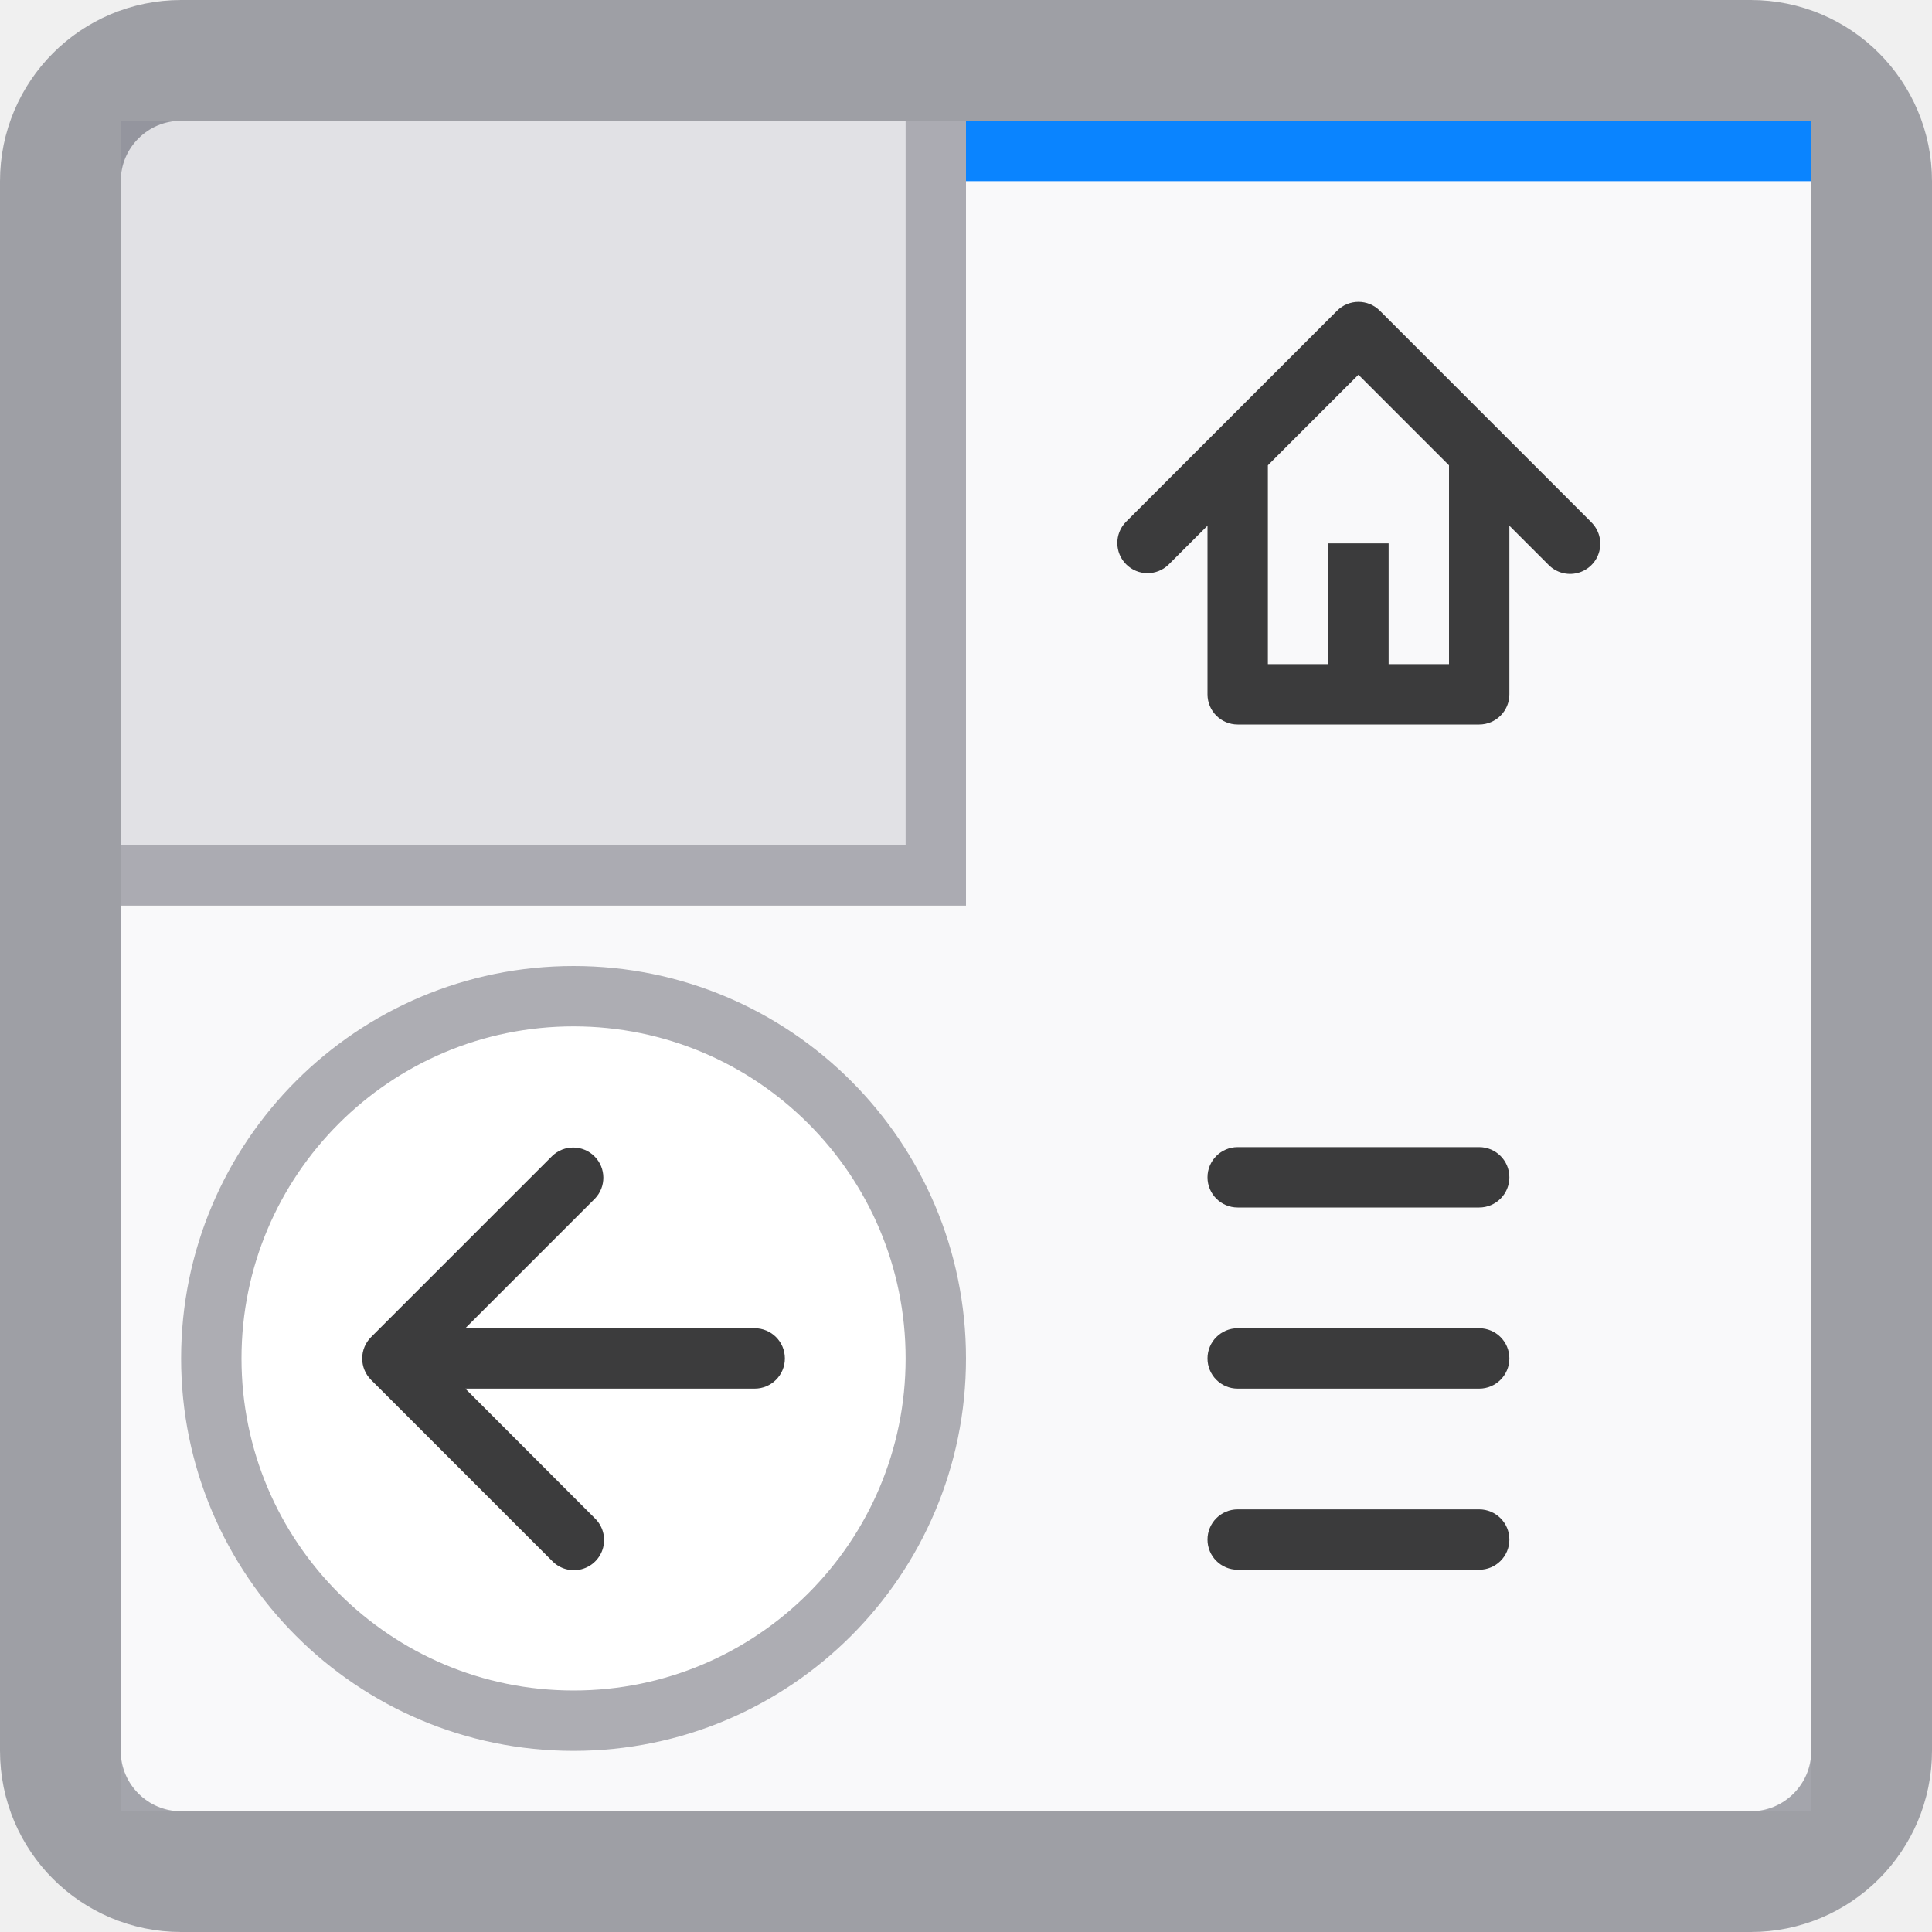
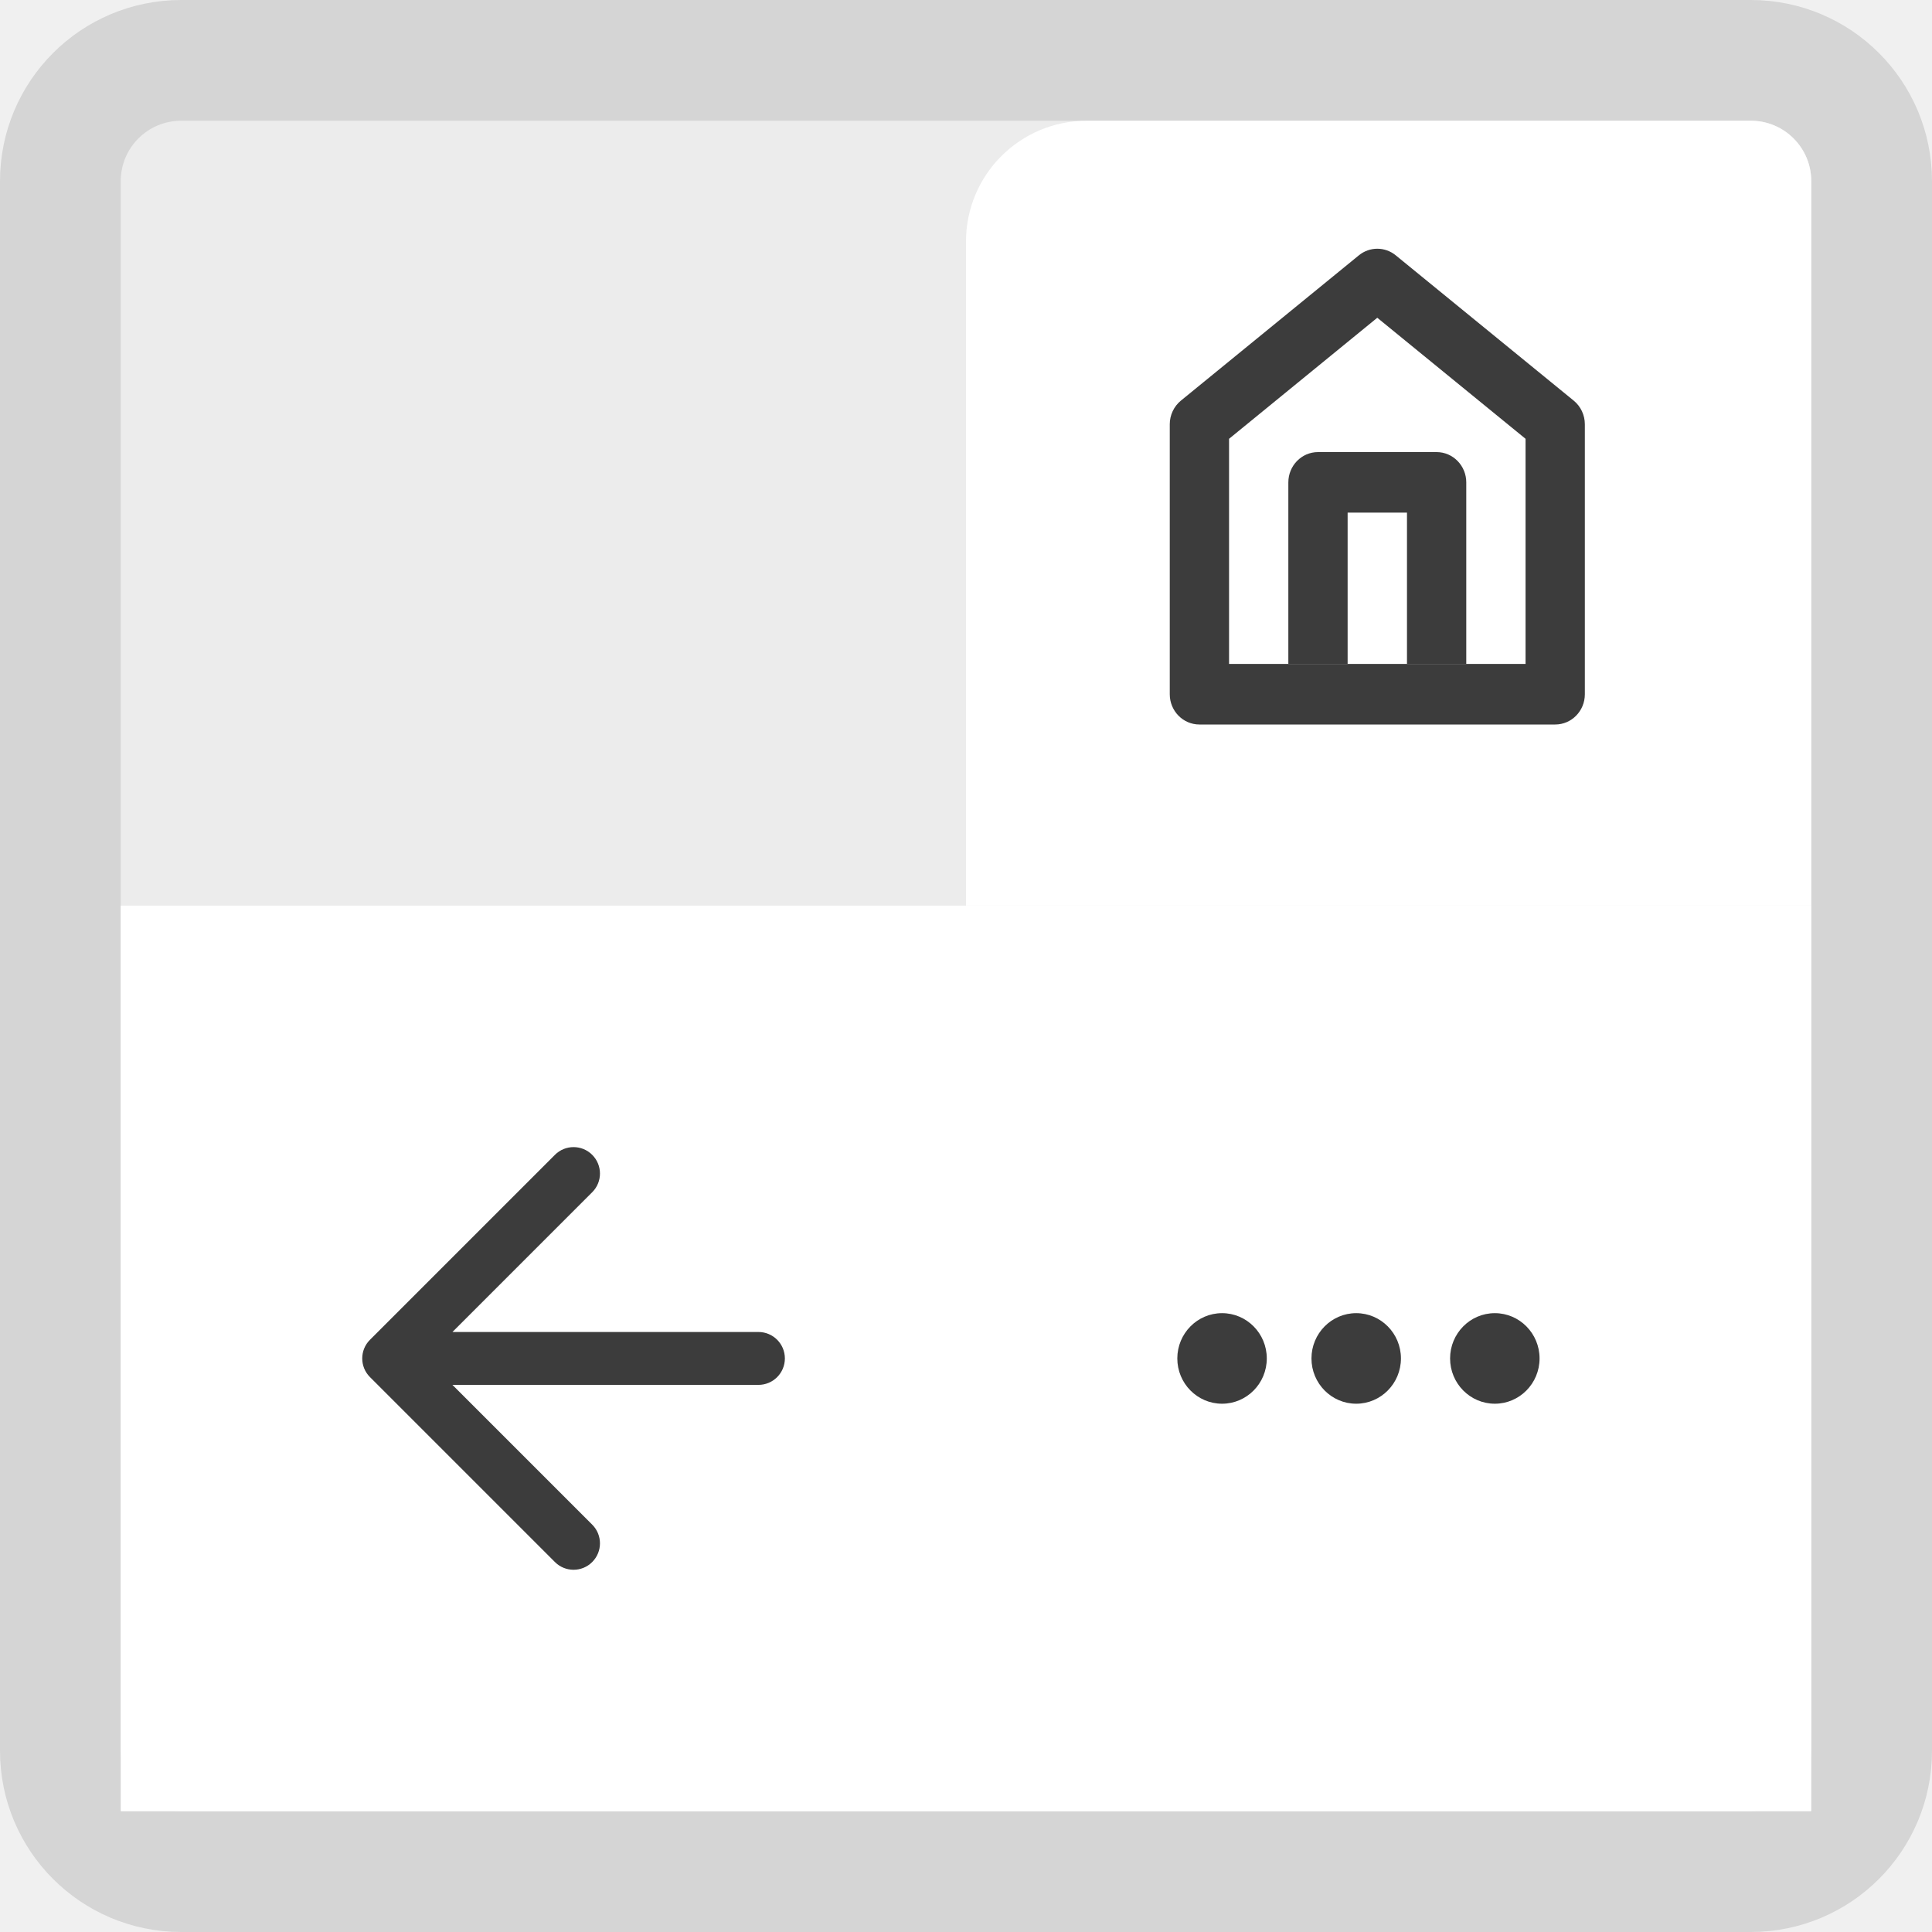
- <svg xmlns="http://www.w3.org/2000/svg" width="32" height="32" viewBox="0 0 32 32">
-   <path fill="#e1e1e5" d="M2 2h14v13H2z" />
-   <path fill="#f9f9fa" d="M16 2v13H2v15h28V2H16z" />
-   <rect x="1" y="1" width="30" height="30" rx="2" ry="2" fill="none" stroke="#08091a" stroke-opacity=".35" stroke-width="2" />
-   <circle cx="9.5" cy="22.5" r="6" fill="#fff" stroke="#adadb3" />
-   <path d="M12.5 22H7.707l2.146-2.146a.5.5 0 0 0-.707-.707l-3 3a.5.5 0 0 0 0 .708l3 3a.5.5 0 1 0 .707-.707L7.707 23H12.5a.5.5 0 0 0 0-1z" fill="#0c0c0d" fill-opacity=".8" />
-   <path d="M20.5 20h4a.5.5 0 0 0 0-1h-4a.5.5 0 0 0 0 1zm4 2h-4a.5.5 0 0 0 0 1h4a.5.5 0 0 0 0-1zm0 3h-4a.5.5 0 0 0 0 1h4a.5.5 0 0 0 0-1z" fill="#0c0c0d" fill-opacity=".8" />
-   <path fill="#0a84ff" d="M16 2h14v1H16z" />
-   <path d="M26.354 8.646l-3.5-3.5a.5.5 0 0 0-.707 0l-3.5 3.5a.5.5 0 0 0 .707.707L20 8.707V11.5a.5.5 0 0 0 .5.5h4a.5.5 0 0 0 .5-.5V8.707l.646.646a.5.5 0 1 0 .707-.707zM24 11h-1V9h-1v2h-1V7.707l1.5-1.5 1.5 1.5z" fill="#0c0c0d" fill-opacity=".8" />
-   <path fill="#08091a" fill-opacity=".25" d="M15 2v12H2v1h14V2h-1z" />
+ <svg xmlns="http://www.w3.org/2000/svg" width="32" height="32" viewBox="0 0 32 32" fill="none">
+   <path d="M2 2H30V15H2V2Z" fill="#ECECEC" />
+   <path d="M29 1H3C1.895 1 1 1.895 1 3V29C1 30.105 1.895 31 3 31H29C30.105 31 31 30.105 31 29V3C31 1.895 30.105 1 29 1Z" stroke="#D5D5D5" stroke-width="2" />
+   <path d="M2 15H30V30H2V15Z" fill="white" />
+   <path fill-rule="evenodd" clip-rule="evenodd" d="M9.809 19.128C9.98 19.299 9.98 19.576 9.809 19.747L7.494 22.062H12.562C12.804 22.062 13 22.258 13 22.5C13 22.742 12.804 22.938 12.562 22.938H7.494L9.809 25.253C9.98 25.424 9.98 25.701 9.809 25.872C9.639 26.043 9.361 26.043 9.191 25.872L6.128 22.809C5.957 22.639 5.957 22.361 6.128 22.191L9.191 19.128C9.361 18.957 9.639 18.957 9.809 19.128Z" fill="#3C3C3C" />
+   <path d="M20.241 23.25C20.65 23.25 20.982 22.914 20.982 22.5C20.982 22.086 20.65 21.75 20.241 21.75C19.832 21.75 19.5 22.086 19.5 22.5C19.5 22.914 19.832 23.25 20.241 23.25Z" fill="#3C3C3C" />
+   <path d="M22.463 23.25C22.872 23.25 23.204 22.914 23.204 22.5C23.204 22.086 22.872 21.75 22.463 21.75C22.054 21.75 21.722 22.086 21.722 22.5C21.722 22.914 22.054 23.25 22.463 23.25Z" fill="#3C3C3C" />
+   <path d="M24.759 23.25C25.168 23.25 25.5 22.914 25.5 22.5C25.5 22.086 25.168 21.75 24.759 21.75C24.35 21.75 24.018 22.086 24.018 22.5C24.018 22.914 24.35 23.25 24.759 23.25Z" fill="#3C3C3C" />
+   <path d="M16 4C16 2.895 16.895 2 18 2H29C29.552 2 30 2.448 30 3V15H16V4Z" fill="white" />
+   <path d="M21.339 7.99C21.339 7.713 21.559 7.488 21.83 7.488H23.795C24.066 7.488 24.286 7.713 24.286 7.99V10.997H23.304V8.491H22.321V10.997H21.339V7.99Z" fill="#3C3C3C" />
+   <path fill-rule="evenodd" clip-rule="evenodd" d="M20.357 7.268V10.997H25.268V7.268L22.812 5.263L20.357 7.268ZM19.559 6.636L22.506 4.23C22.685 4.083 22.94 4.083 23.119 4.23L26.066 6.636C26.182 6.731 26.25 6.875 26.25 7.027V11.499C26.25 11.776 26.03 12 25.759 12H19.866C19.595 12 19.375 11.776 19.375 11.499V7.027C19.375 6.875 19.443 6.731 19.559 6.636Z" fill="#3C3C3C" />
</svg>
